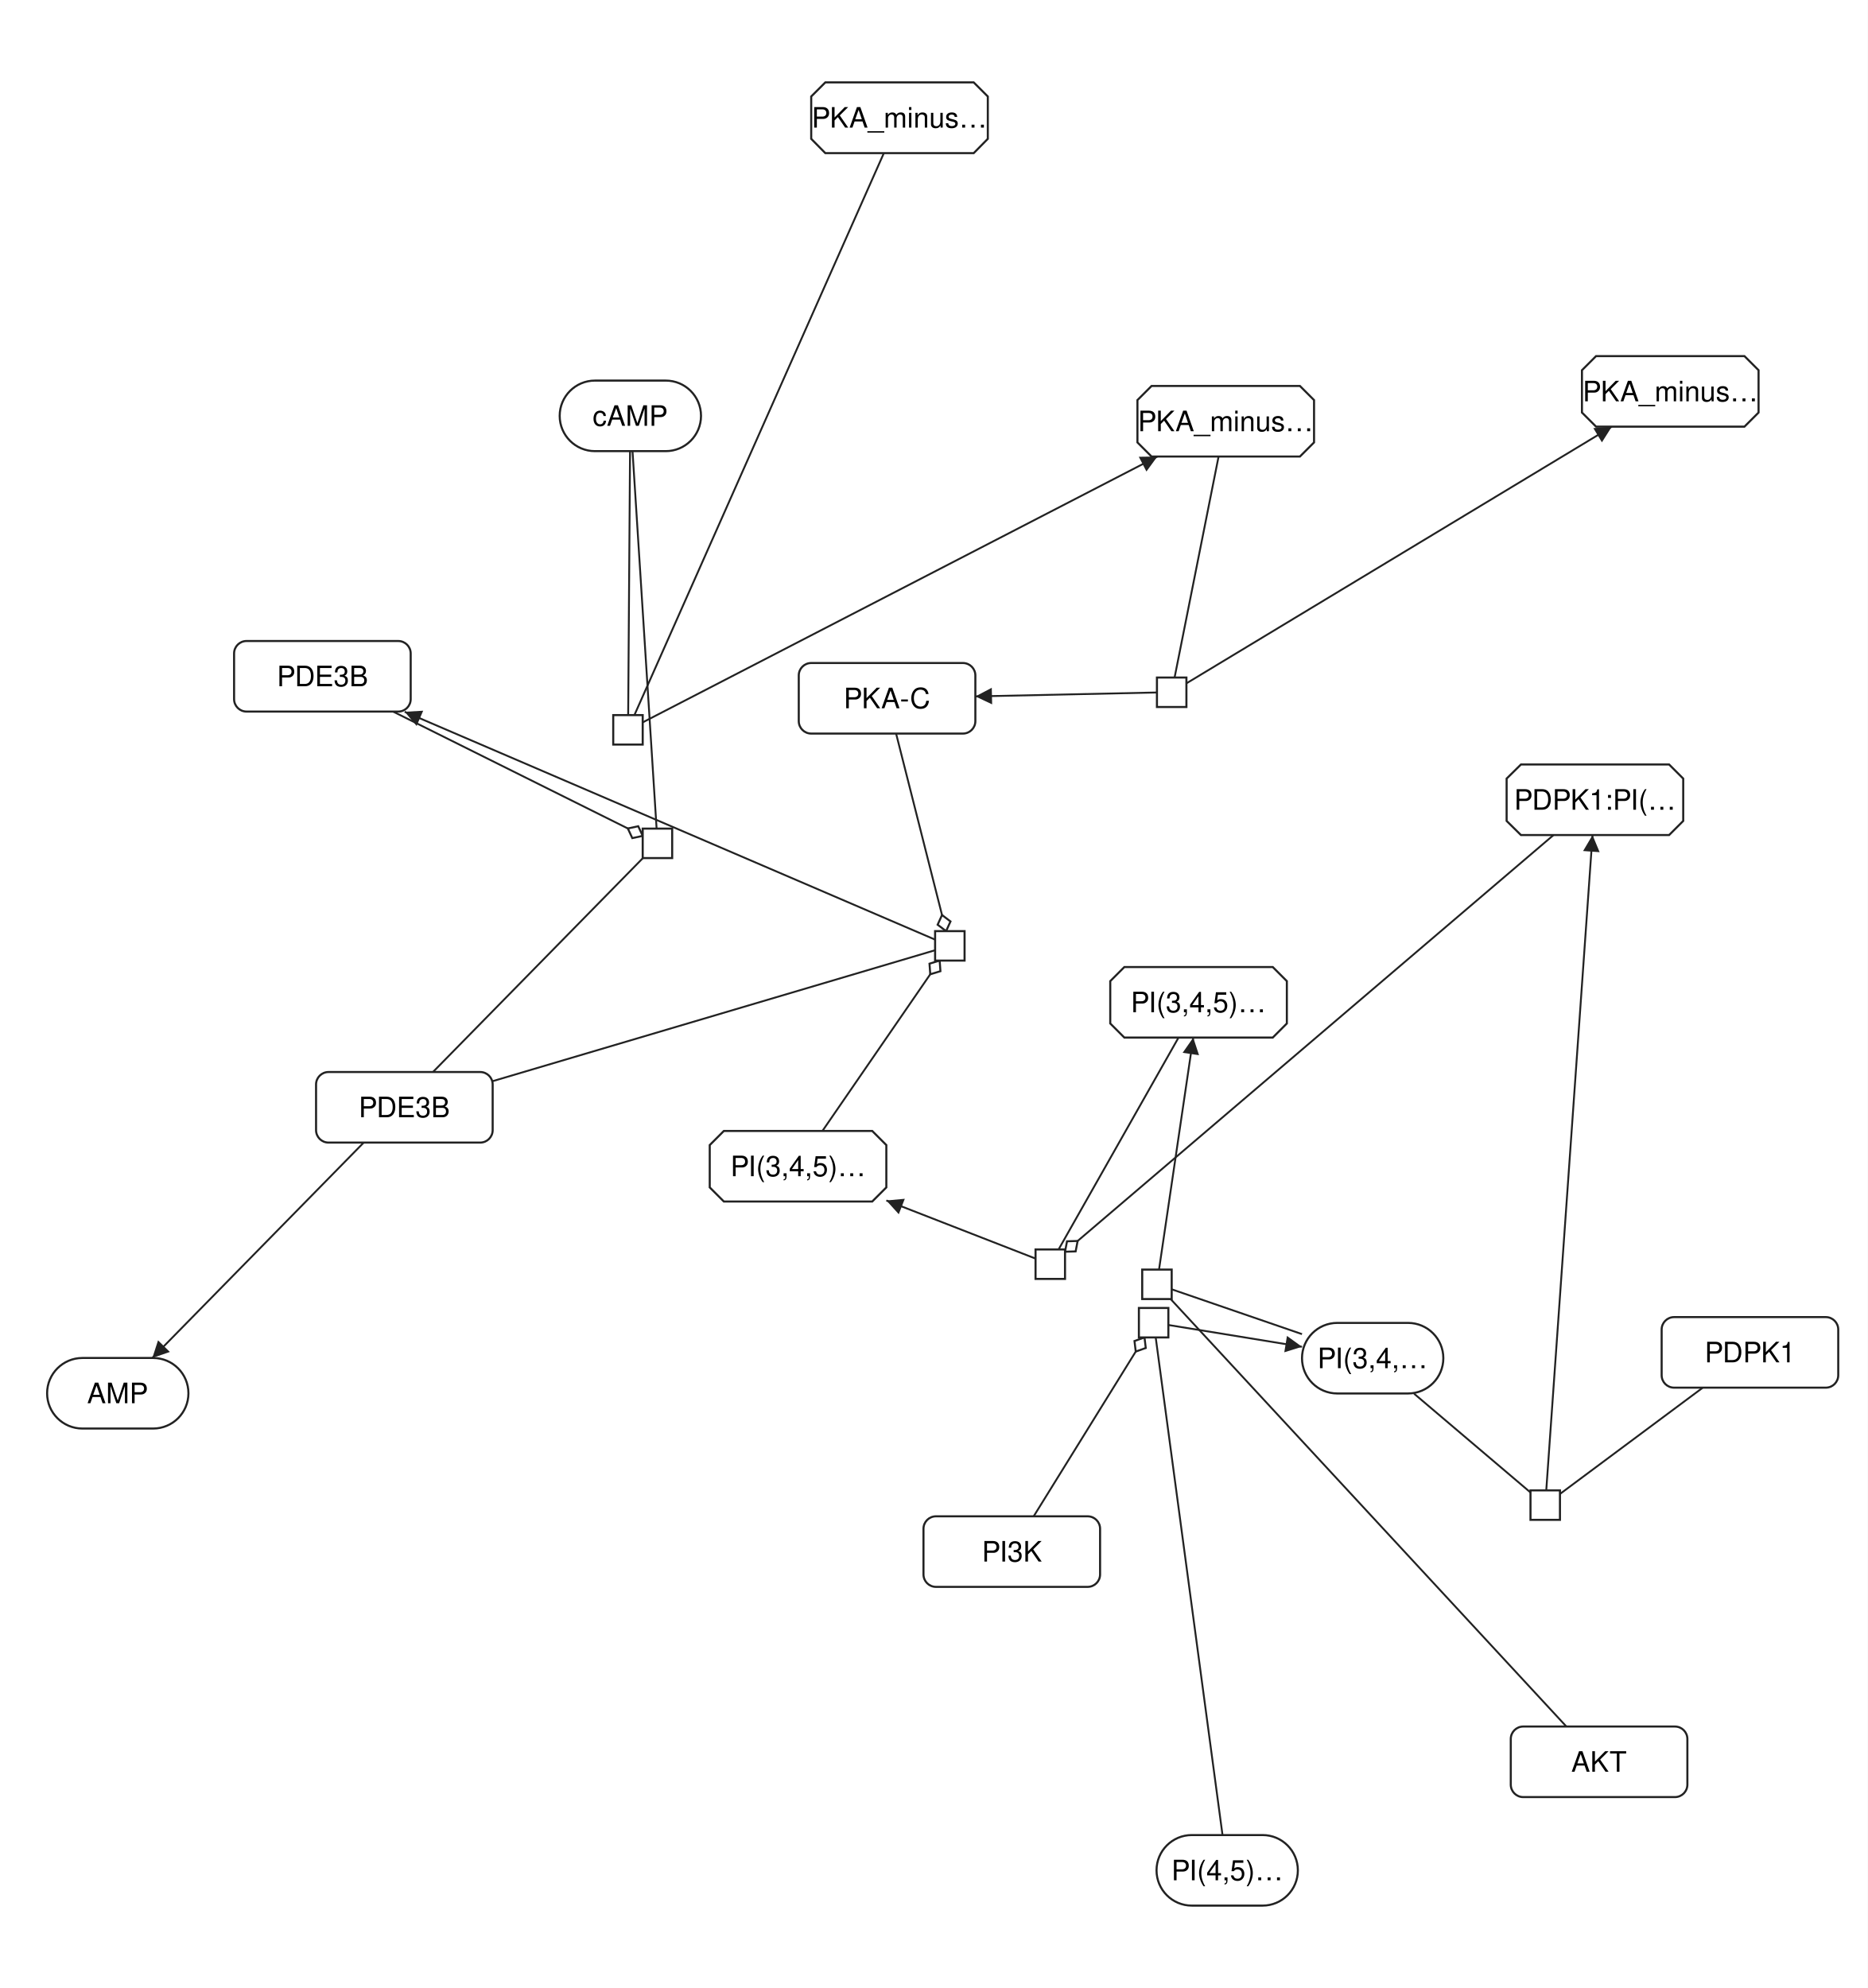
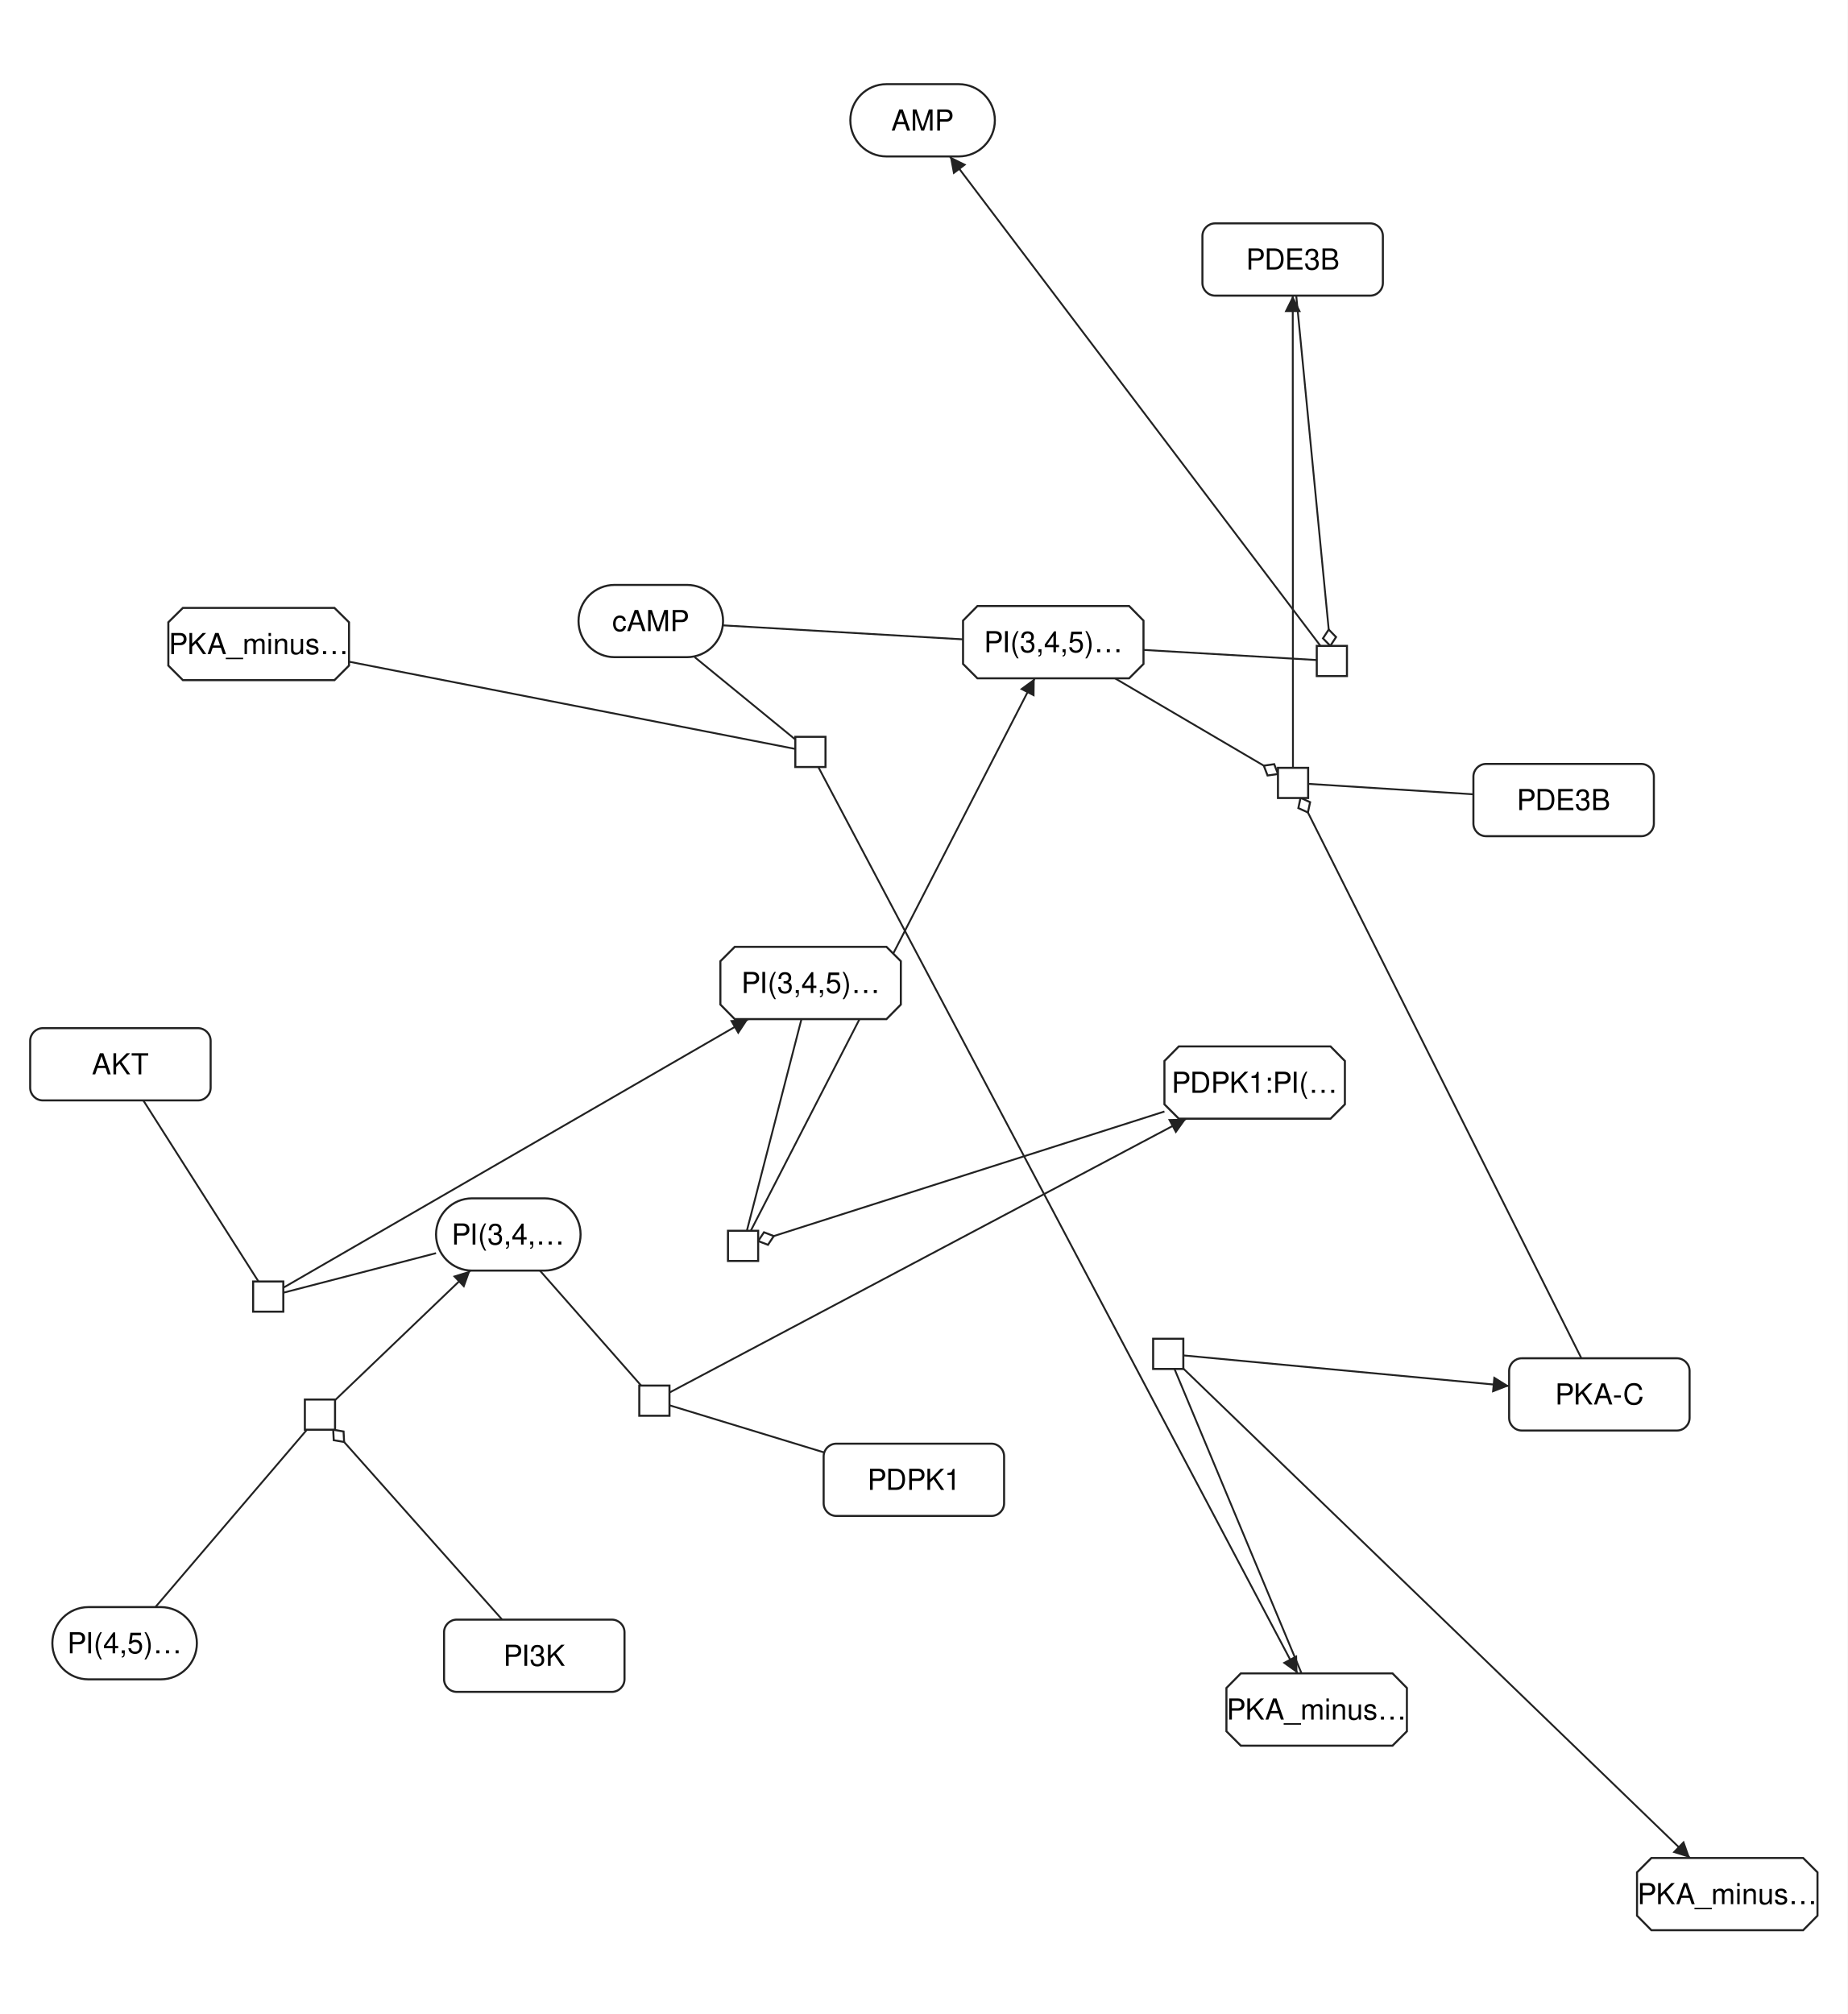
- <svg xmlns="http://www.w3.org/2000/svg" width="900" height="958" viewBox="0 0 900 958" font-family="Helvetica, Arial, sans-serif">
+ <svg xmlns="http://www.w3.org/2000/svg" width="900" height="981" viewBox="0 0 900 981" font-family="Helvetica, Arial, sans-serif">
  <defs>
    <marker id="production" viewBox="0 0 10 10" refX="10" refY="5" markerWidth="8.0" markerHeight="8.0" markerUnits="userSpaceOnUse" orient="auto">
      <path d="M0,0 L10,5 L0,10 z" fill="#222" />
    </marker>
    <marker id="stimulation" viewBox="0 0 11 10" refX="10" refY="5" markerWidth="8.8" markerHeight="8.0" markerUnits="userSpaceOnUse" orient="auto">
      <path d="M1,1 L10,5 L1,9 z" fill="#fff" stroke="#222" stroke-width="1.2" />
    </marker>
    <marker id="catalysis" viewBox="0 0 10 10" refX="9" refY="5" markerWidth="8.0" markerHeight="8.0" markerUnits="userSpaceOnUse" orient="auto">
      <circle cx="5" cy="5" r="4" fill="#fff" stroke="#222" stroke-width="1.2" />
    </marker>
    <marker id="inhibition" viewBox="0 0 4 10" refX="1" refY="5" markerWidth="3.2" markerHeight="8.0" markerUnits="userSpaceOnUse" orient="auto">
      <path d="M1,0 L1,10" stroke="#222" stroke-width="2" />
    </marker>
    <marker id="necessary-stimulation" viewBox="0 0 14 10" refX="13" refY="5" markerWidth="11.2" markerHeight="8.0" markerUnits="userSpaceOnUse" orient="auto">
      <path d="M1,0 L1,10" stroke="#222" stroke-width="1.6" />
      <path d="M4,1 L13,5 L4,9 z" fill="#fff" stroke="#222" stroke-width="1.2" />
    </marker>
    <marker id="modulation" viewBox="0 0 12 10" refX="11" refY="5" markerWidth="9.6" markerHeight="8.0" markerUnits="userSpaceOnUse" orient="auto">
      <path d="M1,5 L6,1 L11,5 L6,9 z" fill="#fff" stroke="#222" stroke-width="1.2" />
    </marker>
  </defs>
  <rect width="100%" height="100%" fill="#fff" />
-   <polyline points="498.1,730.7 551.5,644.5" fill="none" stroke="#222" stroke-width="0.9" marker-end="url(#modulation)" />
-   <polyline points="589.1,884.3 556.9,644.5" fill="none" stroke="#222" stroke-width="0.9" />
-   <polyline points="627.4,642.9 564.6,621.3" fill="none" stroke="#222" stroke-width="0.9" />
-   <polyline points="681.4,671.6 737.5,719.2" fill="none" stroke="#222" stroke-width="0.9" />
-   <polyline points="567.9,500.0 510.1,602.1" fill="none" stroke="#222" stroke-width="0.9" />
-   <polyline points="820.4,668.8 751.6,720.0" fill="none" stroke="#222" stroke-width="0.9" />
-   <polyline points="748.6,402.4 513.2,603.2" fill="none" stroke="#222" stroke-width="0.9" marker-end="url(#modulation)" />
-   <polyline points="431.8,353.5 455.9,448.7" fill="none" stroke="#222" stroke-width="0.9" marker-end="url(#modulation)" />
-   <polyline points="396.3,545.0 452.8,462.9" fill="none" stroke="#222" stroke-width="0.9" marker-end="url(#modulation)" />
-   <polyline points="237.4,521.0 450.6,457.9" fill="none" stroke="#222" stroke-width="0.9" />
-   <polyline points="189.6,343.0 309.7,402.8" fill="none" stroke="#222" stroke-width="0.9" marker-end="url(#modulation)" />
-   <polyline points="304.8,217.5 316.4,399.3" fill="none" stroke="#222" stroke-width="0.9" />
-   <polyline points="303.6,217.5 302.7,344.6" fill="none" stroke="#222" stroke-width="0.9" />
-   <polyline points="754.8,832.0 564.0,625.9" fill="none" stroke="#222" stroke-width="0.9" />
-   <polyline points="425.9,73.8 305.7,344.6" fill="none" stroke="#222" stroke-width="0.9" />
-   <polyline points="587.2,220.0 566.0,326.5" fill="none" stroke="#222" stroke-width="0.9" />
-   <polyline points="499.0,606.5 427.1,578.5" fill="none" stroke="#222" stroke-width="0.9" marker-end="url(#production)" />
-   <polyline points="563.0,638.5 627.4,649.0" fill="none" stroke="#222" stroke-width="0.9" marker-end="url(#production)" />
-   <polyline points="558.5,611.8 575.0,500.0" fill="none" stroke="#222" stroke-width="0.9" marker-end="url(#production)" />
-   <polyline points="745.1,718.2 767.4,402.4" fill="none" stroke="#222" stroke-width="0.9" marker-end="url(#production)" />
-   <polyline points="557.5,333.7 470.0,335.6" fill="none" stroke="#222" stroke-width="0.9" marker-end="url(#production)" />
-   <polyline points="571.7,329.3 776.7,205.6" fill="none" stroke="#222" stroke-width="0.9" marker-end="url(#production)" />
-   <polyline points="450.6,452.8 195.0,343.0" fill="none" stroke="#222" stroke-width="0.9" marker-end="url(#production)" />
-   <polyline points="309.9,413.4 73.4,654.4" fill="none" stroke="#222" stroke-width="0.9" marker-end="url(#production)" />
-   <polyline points="309.7,348.1 557.7,220.0" fill="none" stroke="#222" stroke-width="0.9" marker-end="url(#production)" />
-   <rect x="445.0" y="730.7" width="85.1" height="34.0" rx="6.0" fill="#fff" stroke="#222" stroke-width="1" />
-   <text x="487.6" y="752.5" font-size="13.6" text-anchor="middle">PI3K</text>
-   <rect x="557.3" y="884.3" width="68.1" height="34.0" rx="17.0" fill="#fff" stroke="#222" stroke-width="1" />
-   <text x="591.4" y="906.1" font-size="13.6" text-anchor="middle">PI(4,5)…</text>
-   <rect x="627.4" y="637.5" width="68.1" height="34.0" rx="17.0" fill="#fff" stroke="#222" stroke-width="1" />
-   <text x="661.4" y="659.3" font-size="13.6" text-anchor="middle">PI(3,4,…</text>
-   <polygon points="541.8,466.0 613.3,466.0 620.1,472.8 620.1,493.2 613.3,500.0 541.8,500.0 535.0,493.2 535.0,472.8" fill="#fff" stroke="#222" stroke-width="1" />
-   <text x="577.5" y="487.8" font-size="13.6" text-anchor="middle">PI(3,4,5)…</text>
-   <rect x="800.7" y="634.7" width="85.1" height="34.0" rx="6.0" fill="#fff" stroke="#222" stroke-width="1" />
-   <text x="843.3" y="656.5" font-size="13.6" text-anchor="middle">PDPK1</text>
-   <polygon points="732.9,368.4 804.3,368.4 811.1,375.2 811.1,395.6 804.3,402.4 732.9,402.4 726.0,395.6 726.0,375.2" fill="#fff" stroke="#222" stroke-width="1" />
-   <text x="768.6" y="390.2" font-size="13.6" text-anchor="middle">PDPK1:PI(…</text>
-   <rect x="384.9" y="319.5" width="85.1" height="34.0" rx="6.0" fill="#fff" stroke="#222" stroke-width="1" />
-   <text x="427.4" y="341.3" font-size="13.6" text-anchor="middle">PKA-C</text>
-   <polygon points="348.8,545.0 420.3,545.0 427.1,551.8 427.1,572.2 420.3,579.0 348.8,579.0 342.0,572.2 342.0,551.8" fill="#fff" stroke="#222" stroke-width="1" />
-   <text x="384.6" y="566.8" font-size="13.6" text-anchor="middle">PI(3,4,5)…</text>
-   <rect x="152.3" y="516.6" width="85.1" height="34.0" rx="6.0" fill="#fff" stroke="#222" stroke-width="1" />
-   <text x="194.8" y="538.4" font-size="13.6" text-anchor="middle">PDE3B</text>
-   <rect x="112.8" y="308.9" width="85.1" height="34.0" rx="6.0" fill="#fff" stroke="#222" stroke-width="1" />
-   <text x="155.4" y="330.7" font-size="13.6" text-anchor="middle">PDE3B</text>
-   <rect x="269.7" y="183.4" width="68.1" height="34.0" rx="17.0" fill="#fff" stroke="#222" stroke-width="1" />
-   <text x="303.7" y="205.2" font-size="13.6" text-anchor="middle">cAMP</text>
-   <rect x="22.7" y="654.4" width="68.1" height="34.0" rx="17.0" fill="#fff" stroke="#222" stroke-width="1" />
-   <text x="56.7" y="676.2" font-size="13.6" text-anchor="middle">AMP</text>
-   <rect x="728.0" y="832.0" width="85.1" height="34.0" rx="6.0" fill="#fff" stroke="#222" stroke-width="1" />
-   <text x="770.5" y="853.8" font-size="13.6" text-anchor="middle">AKT</text>
-   <polygon points="397.7,39.7 469.2,39.7 476.0,46.5 476.0,66.9 469.2,73.8 397.7,73.8 390.9,66.9 390.9,46.5" fill="#fff" stroke="#222" stroke-width="1" />
-   <text x="433.4" y="61.5" font-size="13.6" text-anchor="middle">PKA_minus…</text>
-   <polygon points="554.9,186.0 626.4,186.0 633.2,192.8 633.2,213.2 626.4,220.0 554.9,220.0 548.1,213.2 548.1,192.8" fill="#fff" stroke="#222" stroke-width="1" />
-   <text x="590.6" y="207.8" font-size="13.6" text-anchor="middle">PKA_minus…</text>
-   <polygon points="769.1,171.6 840.6,171.6 847.4,178.4 847.4,198.8 840.6,205.6 769.1,205.6 762.3,198.8 762.3,178.4" fill="#fff" stroke="#222" stroke-width="1" />
-   <text x="804.9" y="193.4" font-size="13.6" text-anchor="middle">PKA_minus…</text>
-   <rect x="499.0" y="602.1" width="14.2" height="14.2" fill="#fff" stroke="#222" stroke-width="1" />
-   <rect x="548.8" y="630.3" width="14.2" height="14.2" fill="#fff" stroke="#222" stroke-width="1" />
-   <rect x="550.4" y="611.8" width="14.2" height="14.2" fill="#fff" stroke="#222" stroke-width="1" />
-   <rect x="737.5" y="718.2" width="14.2" height="14.2" fill="#fff" stroke="#222" stroke-width="1" />
-   <rect x="557.5" y="326.5" width="14.2" height="14.2" fill="#fff" stroke="#222" stroke-width="1" />
-   <rect x="450.6" y="448.7" width="14.2" height="14.2" fill="#fff" stroke="#222" stroke-width="1" />
-   <rect x="309.7" y="399.3" width="14.2" height="14.2" fill="#fff" stroke="#222" stroke-width="1" />
-   <rect x="295.5" y="344.6" width="14.2" height="14.2" fill="#fff" stroke="#222" stroke-width="1" />
+   <polyline points="244.6,788.9 162.3,696.4" fill="none" stroke="#222" stroke-width="0.9" marker-end="url(#modulation)" />
+   <polyline points="75.7,782.8 149.5,696.4" fill="none" stroke="#222" stroke-width="0.9" />
+   <polyline points="212.4,610.4 137.9,629.7" fill="none" stroke="#222" stroke-width="0.9" />
+   <polyline points="263.0,618.9 312.3,674.9" fill="none" stroke="#222" stroke-width="0.9" />
+   <polyline points="390.4,496.4 363.8,599.5" fill="none" stroke="#222" stroke-width="0.9" />
+   <polyline points="401.2,707.4 326.1,684.5" fill="none" stroke="#222" stroke-width="0.9" />
+   <polyline points="567.2,541.4 369.3,604.5" fill="none" stroke="#222" stroke-width="0.9" marker-end="url(#modulation)" />
+   <polyline points="770.3,661.6 633.5,388.6" fill="none" stroke="#222" stroke-width="0.9" marker-end="url(#modulation)" />
+   <polyline points="543.1,330.4 622.5,377.0" fill="none" stroke="#222" stroke-width="0.9" marker-end="url(#modulation)" />
+   <polyline points="717.7,386.9 637.2,381.8" fill="none" stroke="#222" stroke-width="0.9" />
+   <polyline points="631.4,144.0 648.0,314.6" fill="none" stroke="#222" stroke-width="0.9" marker-end="url(#modulation)" />
+   <polyline points="352.2,304.6 641.4,321.5" fill="none" stroke="#222" stroke-width="0.9" />
+   <polyline points="338.4,320.1 387.4,360.2" fill="none" stroke="#222" stroke-width="0.9" />
+   <polyline points="69.8,536.0 125.9,624.2" fill="none" stroke="#222" stroke-width="0.9" />
+   <polyline points="170.0,322.3 387.4,364.8" fill="none" stroke="#222" stroke-width="0.9" />
+   <polyline points="634.0,815.1 572.1,666.8" fill="none" stroke="#222" stroke-width="0.9" />
+   <polyline points="365.7,599.5 504.0,330.4" fill="none" stroke="#222" stroke-width="0.9" marker-end="url(#production)" />
+   <polyline points="163.1,682.1 229.1,618.9" fill="none" stroke="#222" stroke-width="0.9" marker-end="url(#production)" />
+   <polyline points="137.9,627.3 364.5,496.4" fill="none" stroke="#222" stroke-width="0.9" marker-end="url(#production)" />
+   <polyline points="326.1,678.3 577.9,544.9" fill="none" stroke="#222" stroke-width="0.9" marker-end="url(#production)" />
+   <polyline points="576.4,660.2 735.1,675.1" fill="none" stroke="#222" stroke-width="0.9" marker-end="url(#production)" />
+   <polyline points="576.4,666.6 823.2,905.0" fill="none" stroke="#222" stroke-width="0.9" marker-end="url(#production)" />
+   <polyline points="629.8,374.0 629.7,144.0" fill="none" stroke="#222" stroke-width="0.9" marker-end="url(#production)" />
+   <polyline points="643.2,314.6 462.7,76.2" fill="none" stroke="#222" stroke-width="0.9" marker-end="url(#production)" />
+   <polyline points="398.6,373.6 632.0,815.1" fill="none" stroke="#222" stroke-width="0.9" marker-end="url(#production)" />
+   <rect x="216.3" y="788.9" width="87.9" height="35.2" rx="6.2" fill="#fff" stroke="#222" stroke-width="1" />
+   <text x="260.2" y="811.4" font-size="14.1" text-anchor="middle">PI3K</text>
+   <rect x="25.5" y="782.8" width="70.4" height="35.2" rx="17.6" fill="#fff" stroke="#222" stroke-width="1" />
+   <text x="60.7" y="805.3" font-size="14.1" text-anchor="middle">PI(4,5)…</text>
+   <rect x="212.4" y="583.7" width="70.4" height="35.2" rx="17.6" fill="#fff" stroke="#222" stroke-width="1" />
+   <text x="247.5" y="606.2" font-size="14.1" text-anchor="middle">PI(3,4,…</text>
+   <polygon points="357.9,461.2 431.8,461.2 438.8,468.2 438.8,489.3 431.8,496.4 357.9,496.4 350.9,489.3 350.9,468.2" fill="#fff" stroke="#222" stroke-width="1" />
+   <text x="394.9" y="483.7" font-size="14.1" text-anchor="middle">PI(3,4,5)…</text>
+   <rect x="401.2" y="703.2" width="87.9" height="35.2" rx="6.2" fill="#fff" stroke="#222" stroke-width="1" />
+   <text x="445.2" y="725.7" font-size="14.1" text-anchor="middle">PDPK1</text>
+   <polygon points="574.2,509.7 648.1,509.7 655.1,516.8 655.1,537.9 648.1,544.9 574.2,544.9 567.2,537.9 567.2,516.8" fill="#fff" stroke="#222" stroke-width="1" />
+   <text x="611.1" y="532.3" font-size="14.1" text-anchor="middle">PDPK1:PI(…</text>
+   <rect x="735.1" y="661.6" width="87.9" height="35.2" rx="6.2" fill="#fff" stroke="#222" stroke-width="1" />
+   <text x="779.1" y="684.1" font-size="14.1" text-anchor="middle">PKA-C</text>
+   <polygon points="476.1,295.2 550.0,295.2 557.0,302.3 557.0,323.4 550.0,330.4 476.1,330.4 469.1,323.4 469.1,302.3" fill="#fff" stroke="#222" stroke-width="1" />
+   <text x="513.1" y="317.7" font-size="14.1" text-anchor="middle">PI(3,4,5)…</text>
+   <rect x="717.7" y="372.1" width="87.9" height="35.2" rx="6.2" fill="#fff" stroke="#222" stroke-width="1" />
+   <text x="761.6" y="394.6" font-size="14.1" text-anchor="middle">PDE3B</text>
+   <rect x="585.7" y="108.8" width="87.9" height="35.2" rx="6.2" fill="#fff" stroke="#222" stroke-width="1" />
+   <text x="629.7" y="131.3" font-size="14.1" text-anchor="middle">PDE3B</text>
+   <rect x="281.8" y="284.9" width="70.4" height="35.2" rx="17.6" fill="#fff" stroke="#222" stroke-width="1" />
+   <text x="317.0" y="307.4" font-size="14.1" text-anchor="middle">cAMP</text>
+   <rect x="414.2" y="41.0" width="70.4" height="35.2" rx="17.6" fill="#fff" stroke="#222" stroke-width="1" />
+   <text x="449.4" y="63.6" font-size="14.1" text-anchor="middle">AMP</text>
+   <rect x="14.7" y="500.8" width="87.9" height="35.2" rx="6.2" fill="#fff" stroke="#222" stroke-width="1" />
+   <text x="58.6" y="523.3" font-size="14.1" text-anchor="middle">AKT</text>
+   <polygon points="89.1,296.1 162.9,296.1 170.0,303.1 170.0,324.2 162.9,331.3 89.1,331.3 82.0,324.2 82.0,303.1" fill="#fff" stroke="#222" stroke-width="1" />
+   <text x="126.0" y="318.6" font-size="14.1" text-anchor="middle">PKA_minus…</text>
+   <polygon points="604.4,815.1 678.3,815.1 685.3,822.2 685.3,843.3 678.3,850.3 604.4,850.3 597.4,843.3 597.4,822.2" fill="#fff" stroke="#222" stroke-width="1" />
+   <text x="641.3" y="837.6" font-size="14.1" text-anchor="middle">PKA_minus…</text>
+   <polygon points="804.4,905.0 878.3,905.0 885.3,912.0 885.3,933.1 878.3,940.2 804.4,940.2 797.4,933.1 797.4,912.0" fill="#fff" stroke="#222" stroke-width="1" />
+   <text x="841.4" y="927.5" font-size="14.1" text-anchor="middle">PKA_minus…</text>
+   <rect x="354.6" y="599.5" width="14.7" height="14.7" fill="#fff" stroke="#222" stroke-width="1" />
+   <rect x="148.5" y="681.7" width="14.7" height="14.7" fill="#fff" stroke="#222" stroke-width="1" />
+   <rect x="123.3" y="624.2" width="14.7" height="14.7" fill="#fff" stroke="#222" stroke-width="1" />
+   <rect x="311.4" y="674.9" width="14.7" height="14.7" fill="#fff" stroke="#222" stroke-width="1" />
+   <rect x="561.7" y="652.1" width="14.7" height="14.7" fill="#fff" stroke="#222" stroke-width="1" />
+   <rect x="622.5" y="374.0" width="14.7" height="14.7" fill="#fff" stroke="#222" stroke-width="1" />
+   <rect x="641.4" y="314.6" width="14.7" height="14.7" fill="#fff" stroke="#222" stroke-width="1" />
+   <rect x="387.4" y="358.9" width="14.7" height="14.7" fill="#fff" stroke="#222" stroke-width="1" />
</svg>
